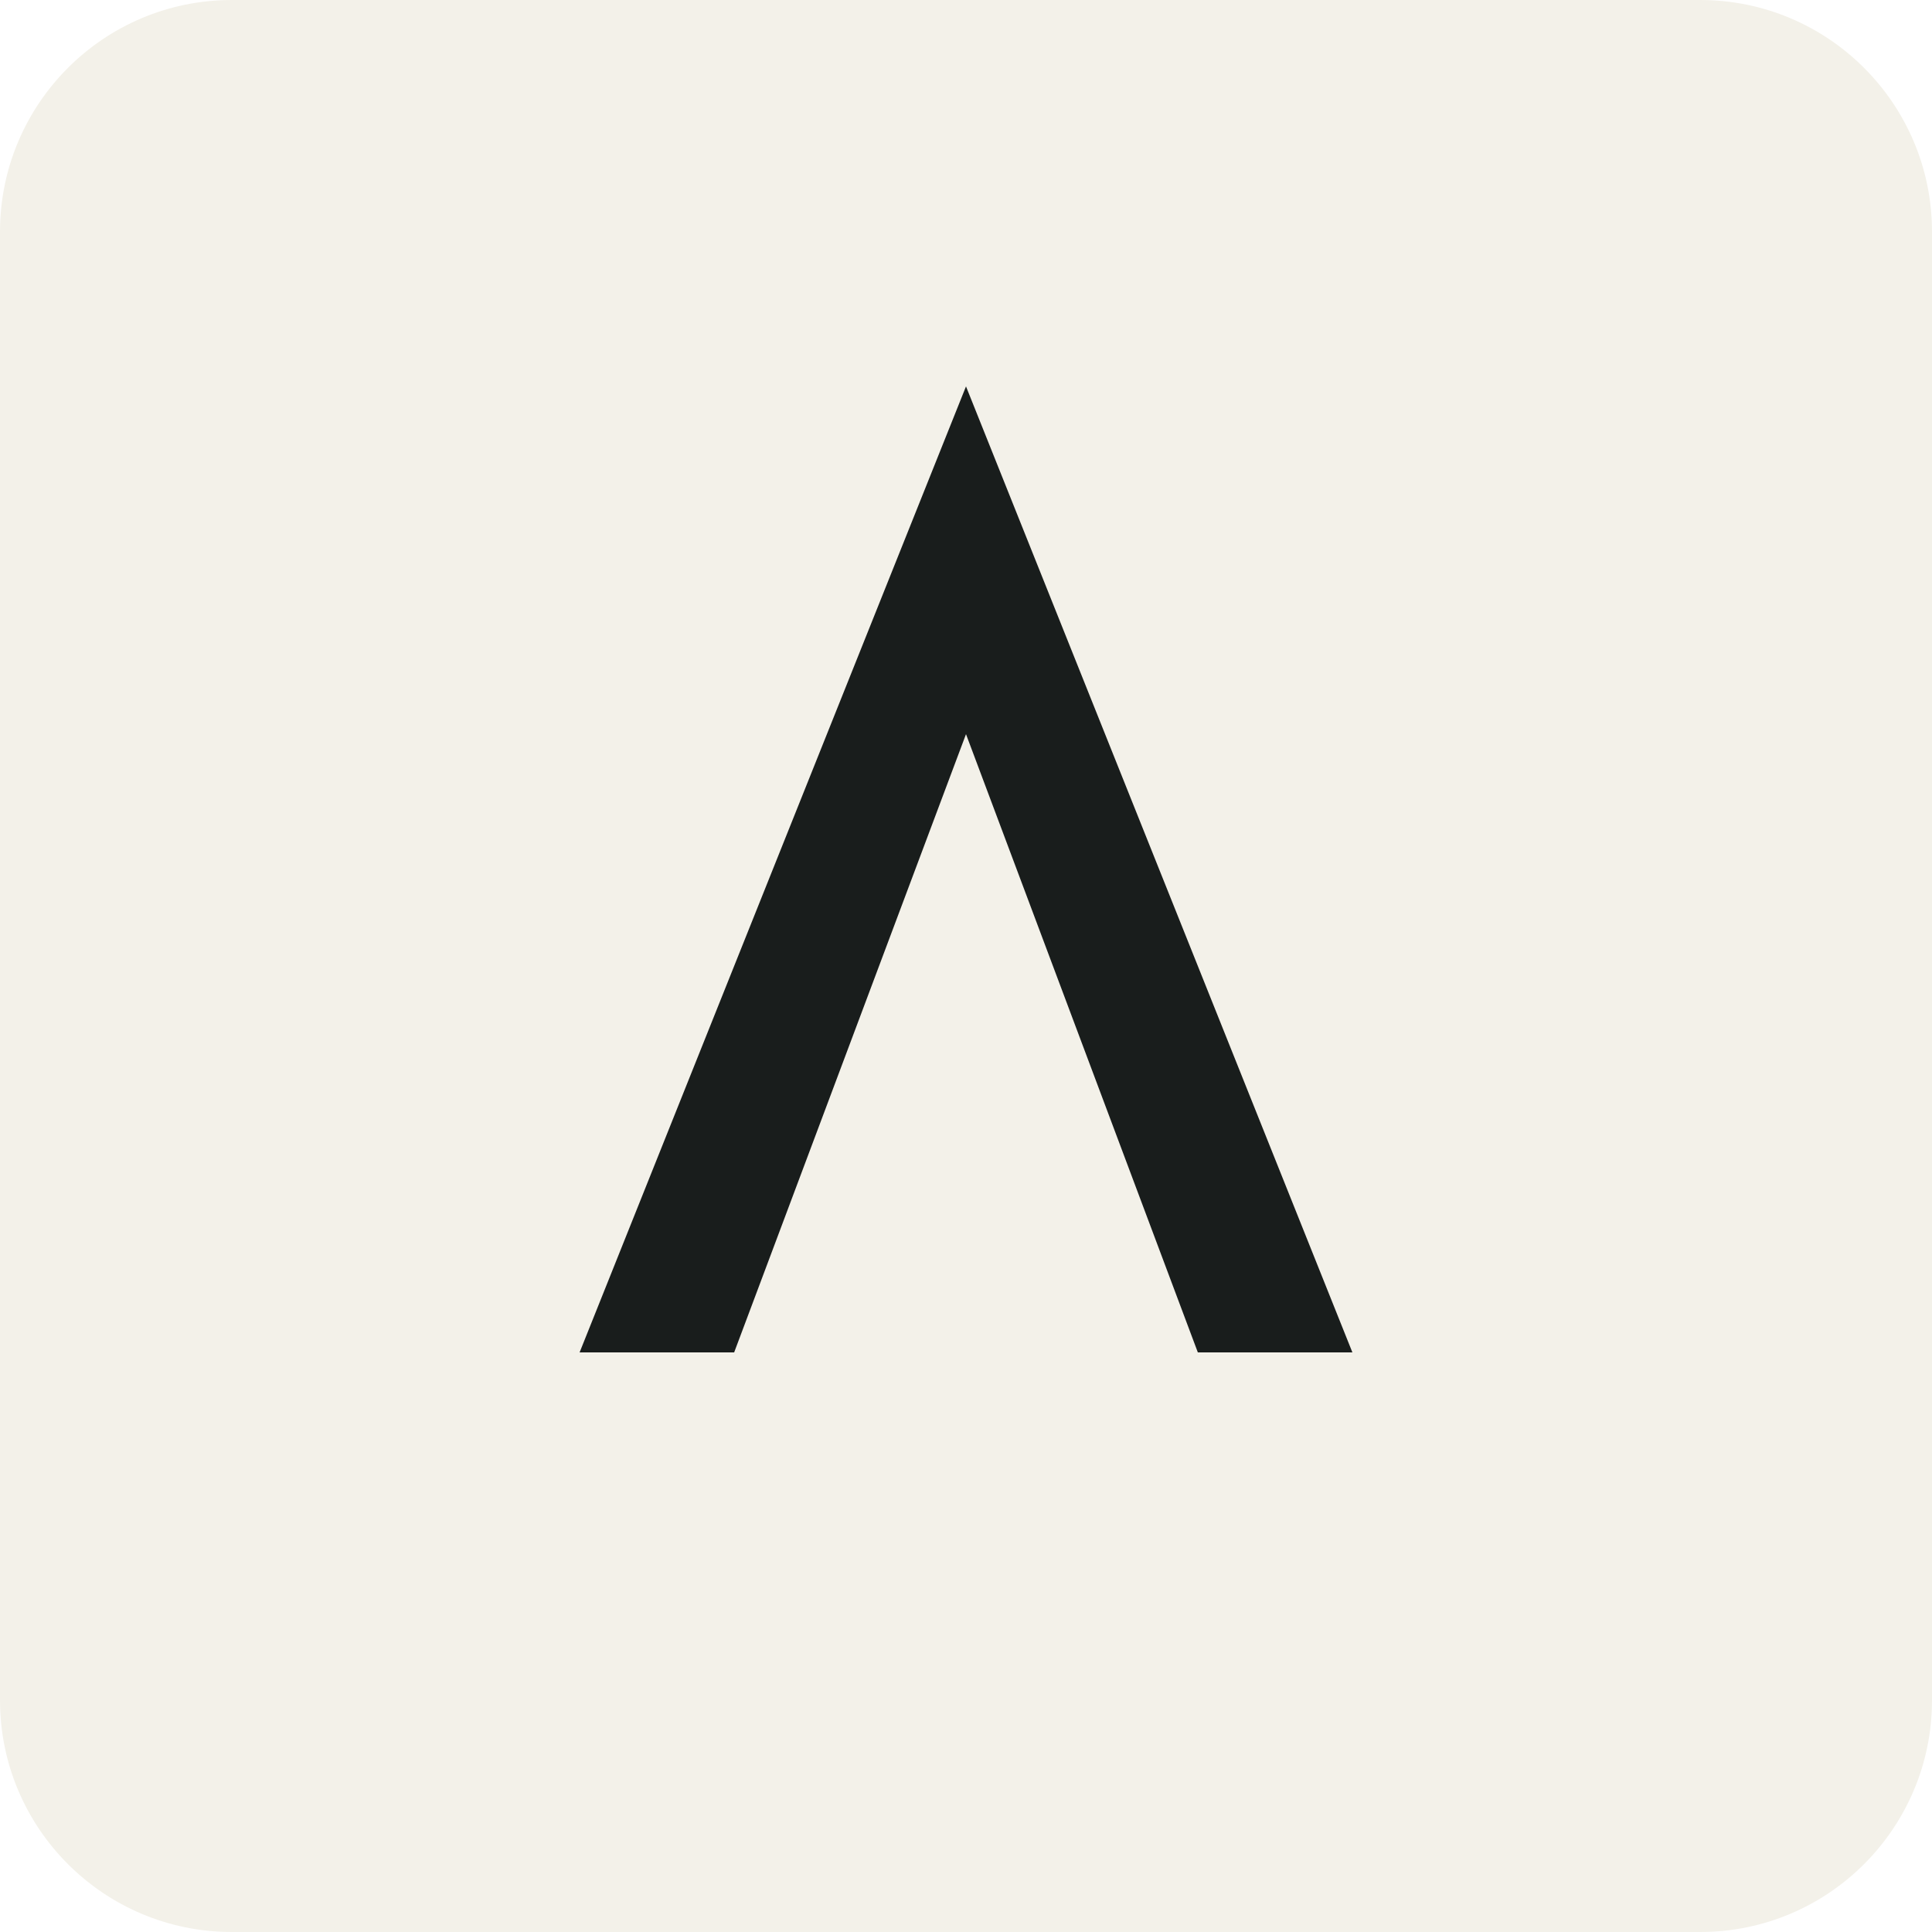
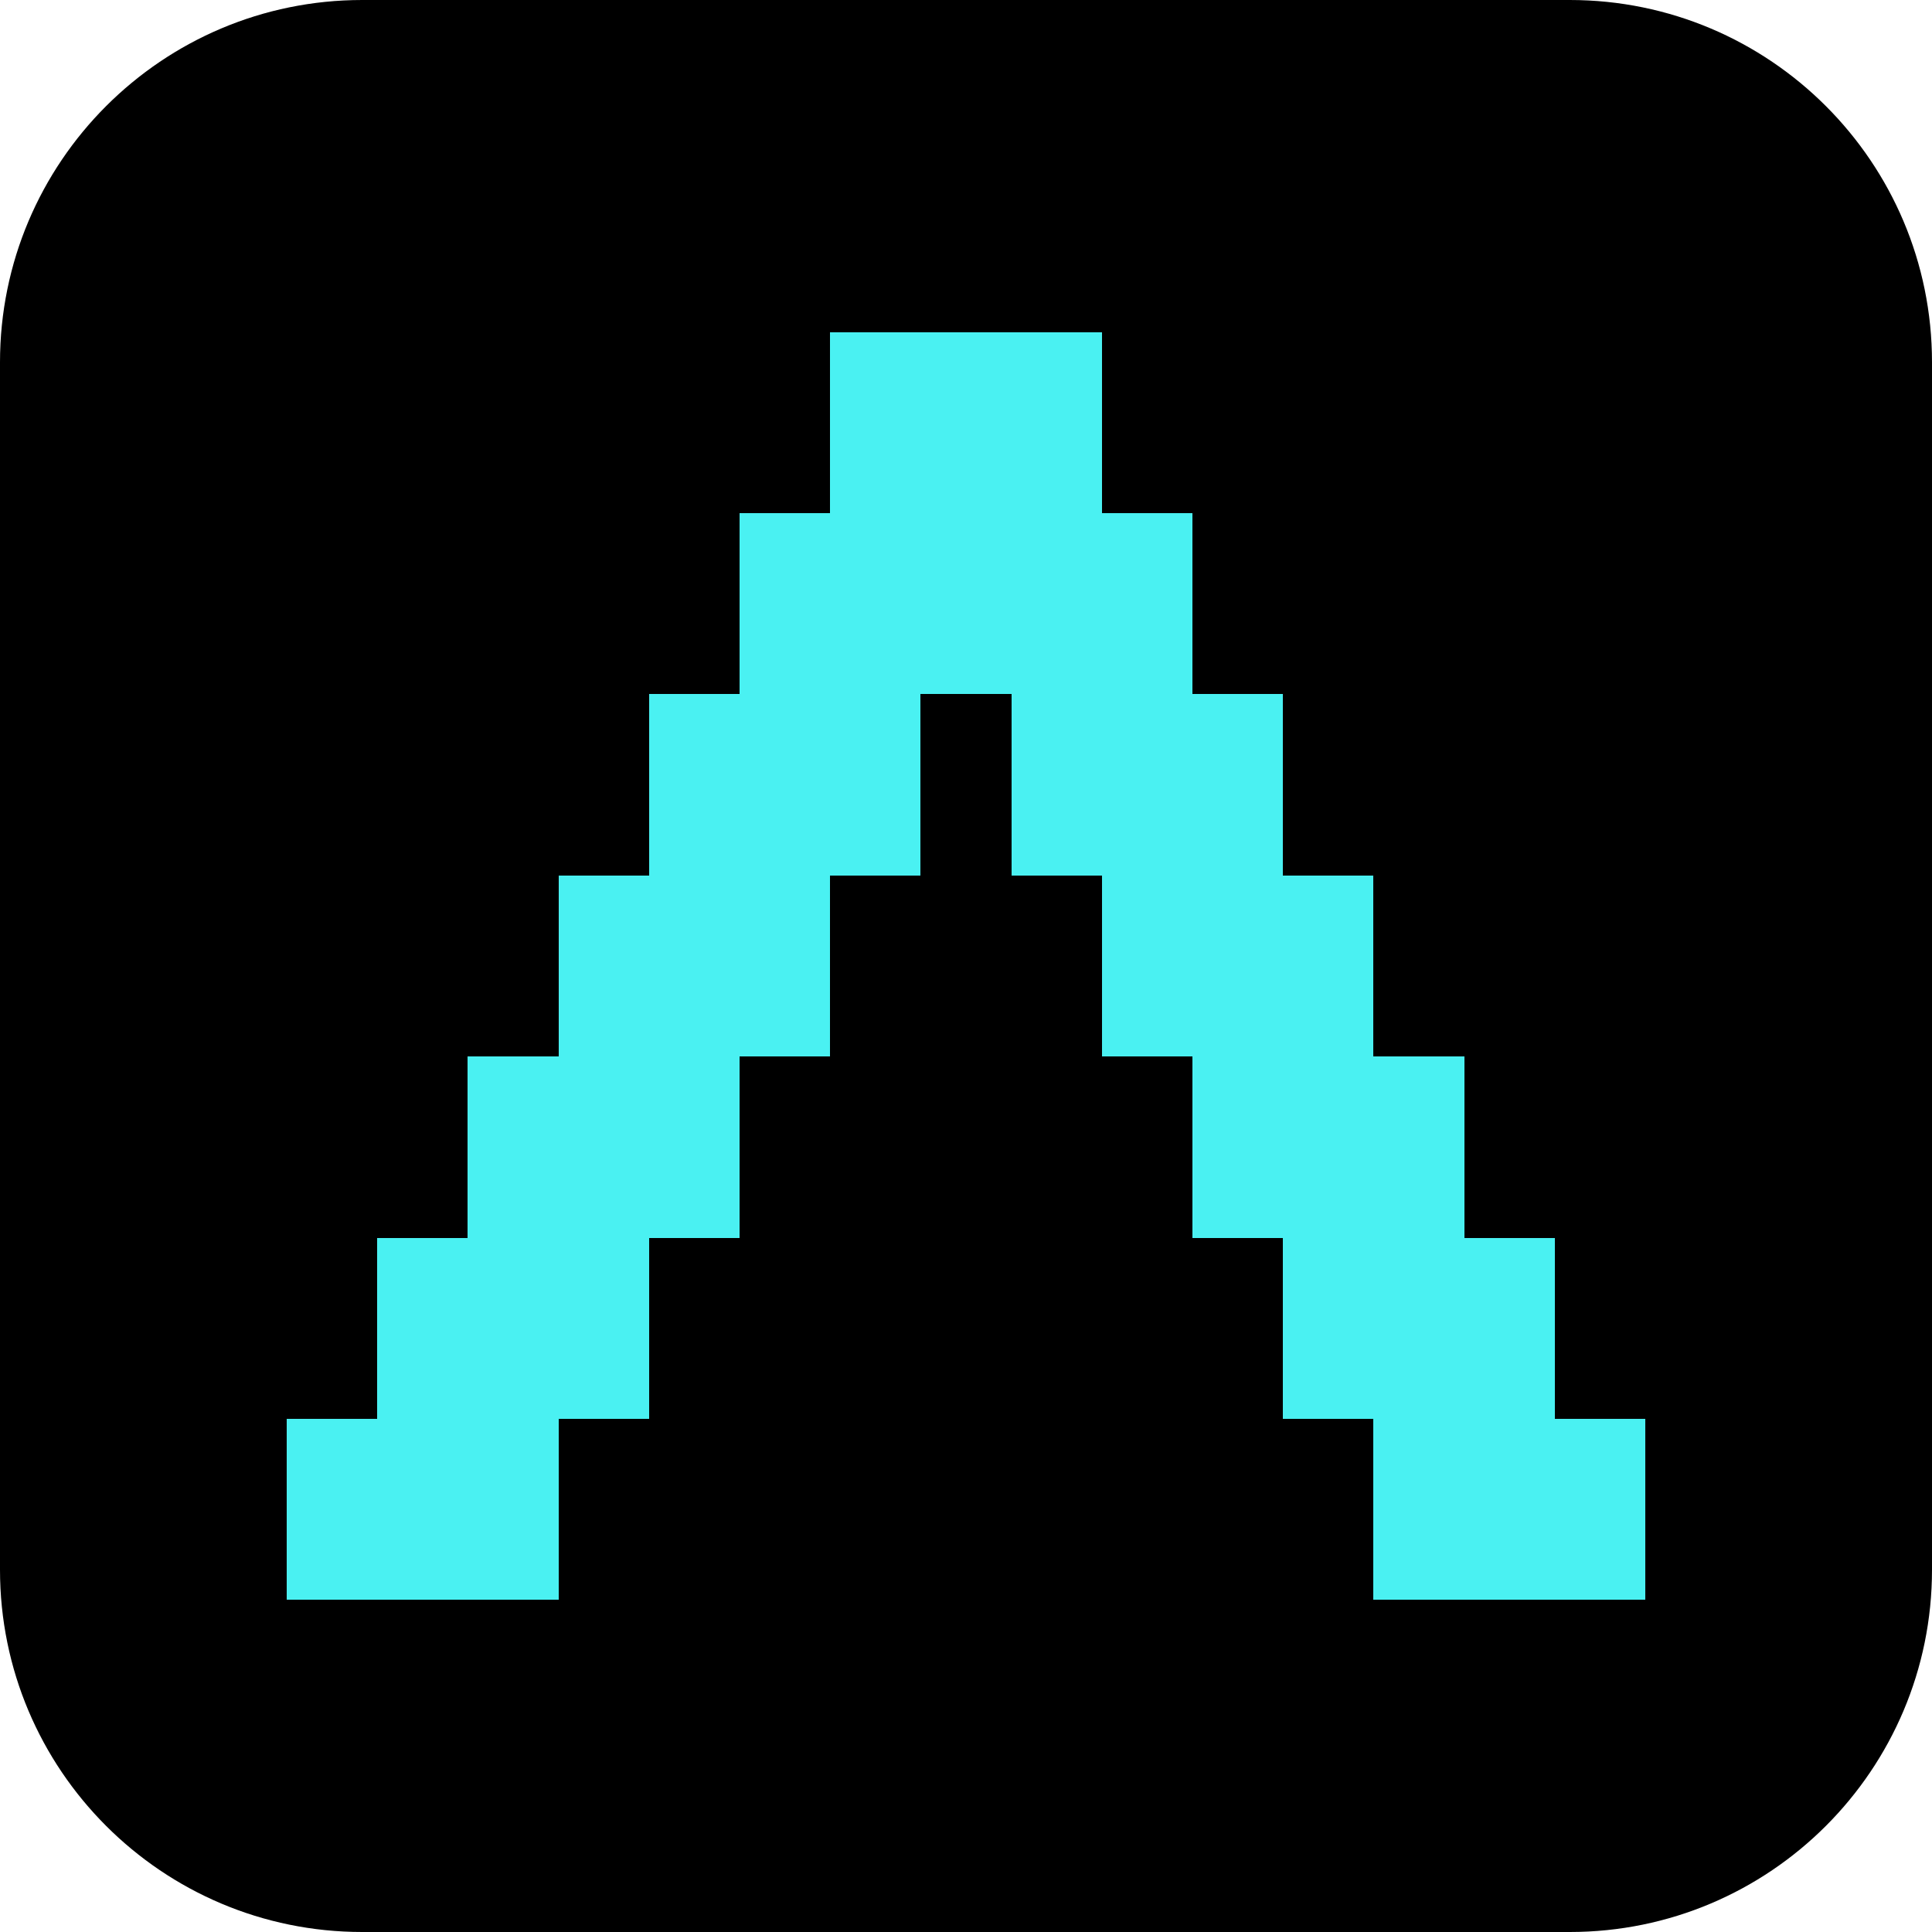
- <svg xmlns="http://www.w3.org/2000/svg" viewBox="0 0 100 100">
-   <rect width="100" height="100" rx="12" fill="#f3f1e9" />
-   <polygon points="50,20 30,70 38,70 50,38 62,70 70,70" fill="#191d1c" />
+ <svg xmlns="http://www.w3.org/2000/svg" viewBox="0 0 32 32">
+   <rect width="32" height="32" rx="6" fill="#000" />
+   <g fill="#4af1f2" shape-rendering="crispEdges" transform="translate(4.75 5.5) scale(1.5)">
+     <rect x="6" y="0" width="3" height="2" />
+     <rect x="5" y="2" width="5" height="2" />
+     <rect x="4" y="4" width="3" height="2" />
+     <rect x="8" y="4" width="3" height="2" />
+     <rect x="3" y="6" width="3" height="2" />
+     <rect x="9" y="6" width="3" height="2" />
+     <rect x="2" y="8" width="3" height="2" />
+     <rect x="10" y="8" width="3" height="2" />
+     <rect x="1" y="10" width="3" height="2" />
+     <rect x="11" y="10" width="3" height="2" />
+     <rect x="0" y="12" width="3" height="2" />
+     <rect x="12" y="12" width="3" height="2" />
+   </g>
</svg>
